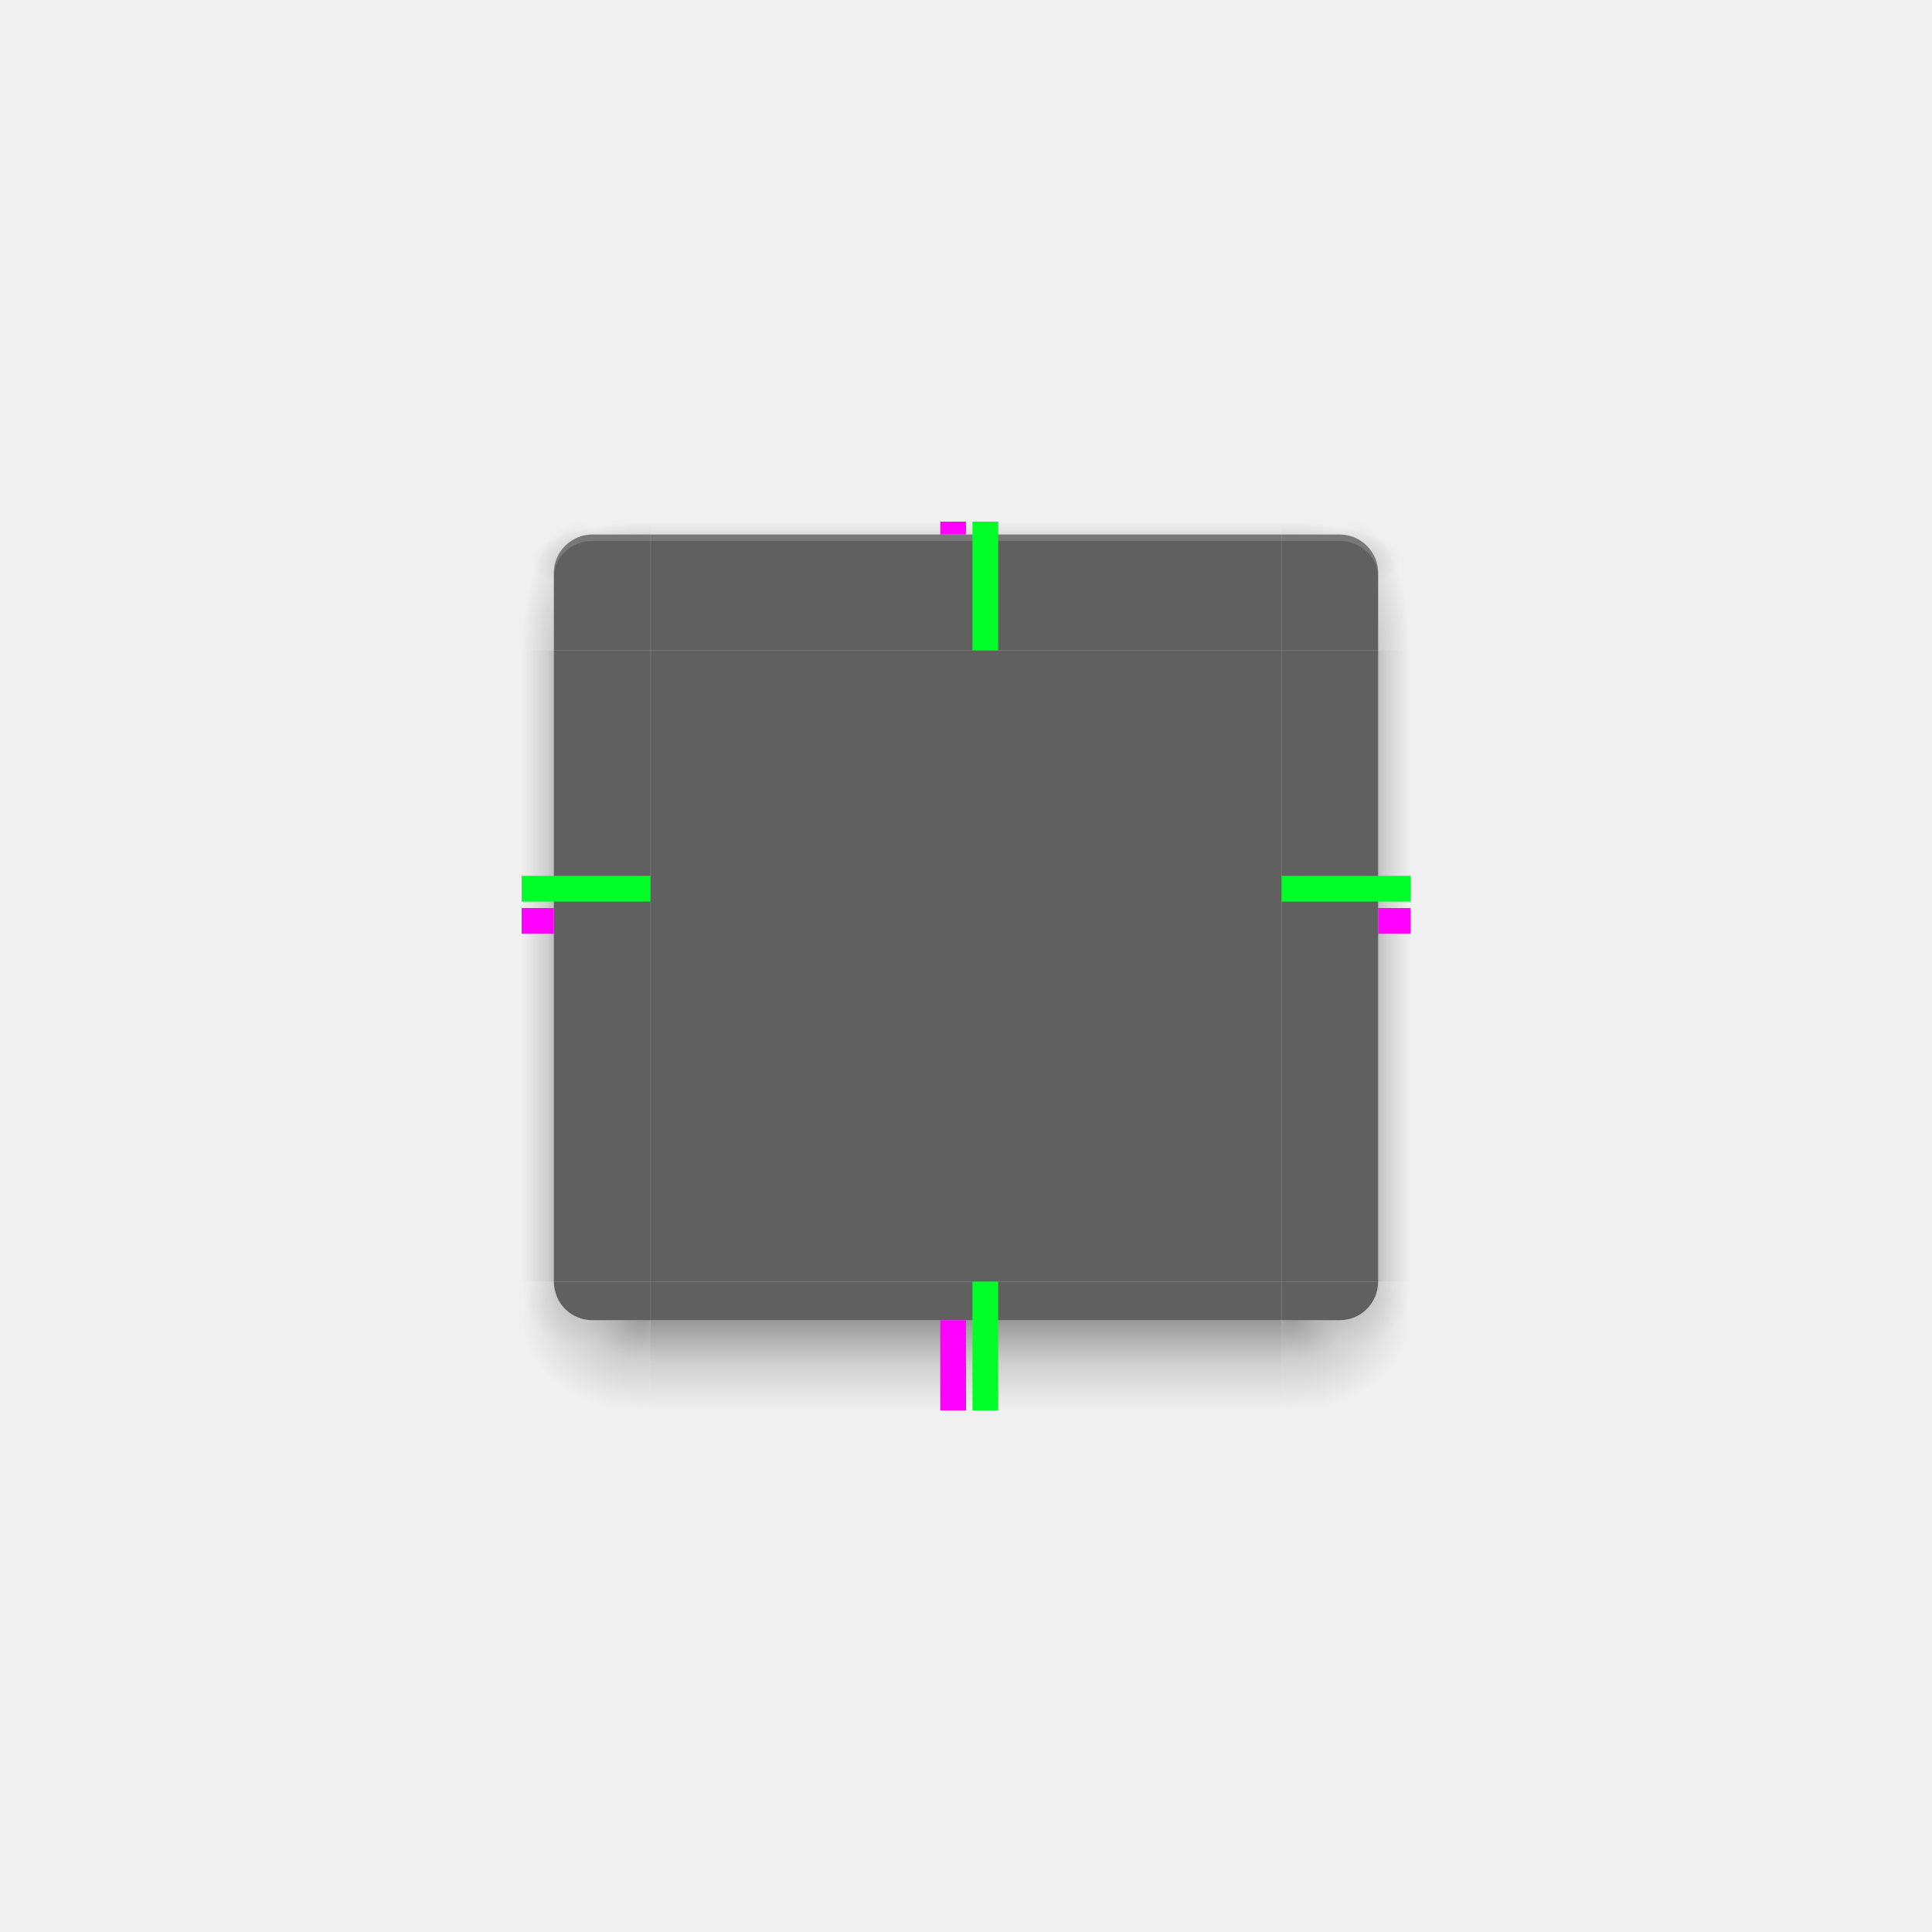
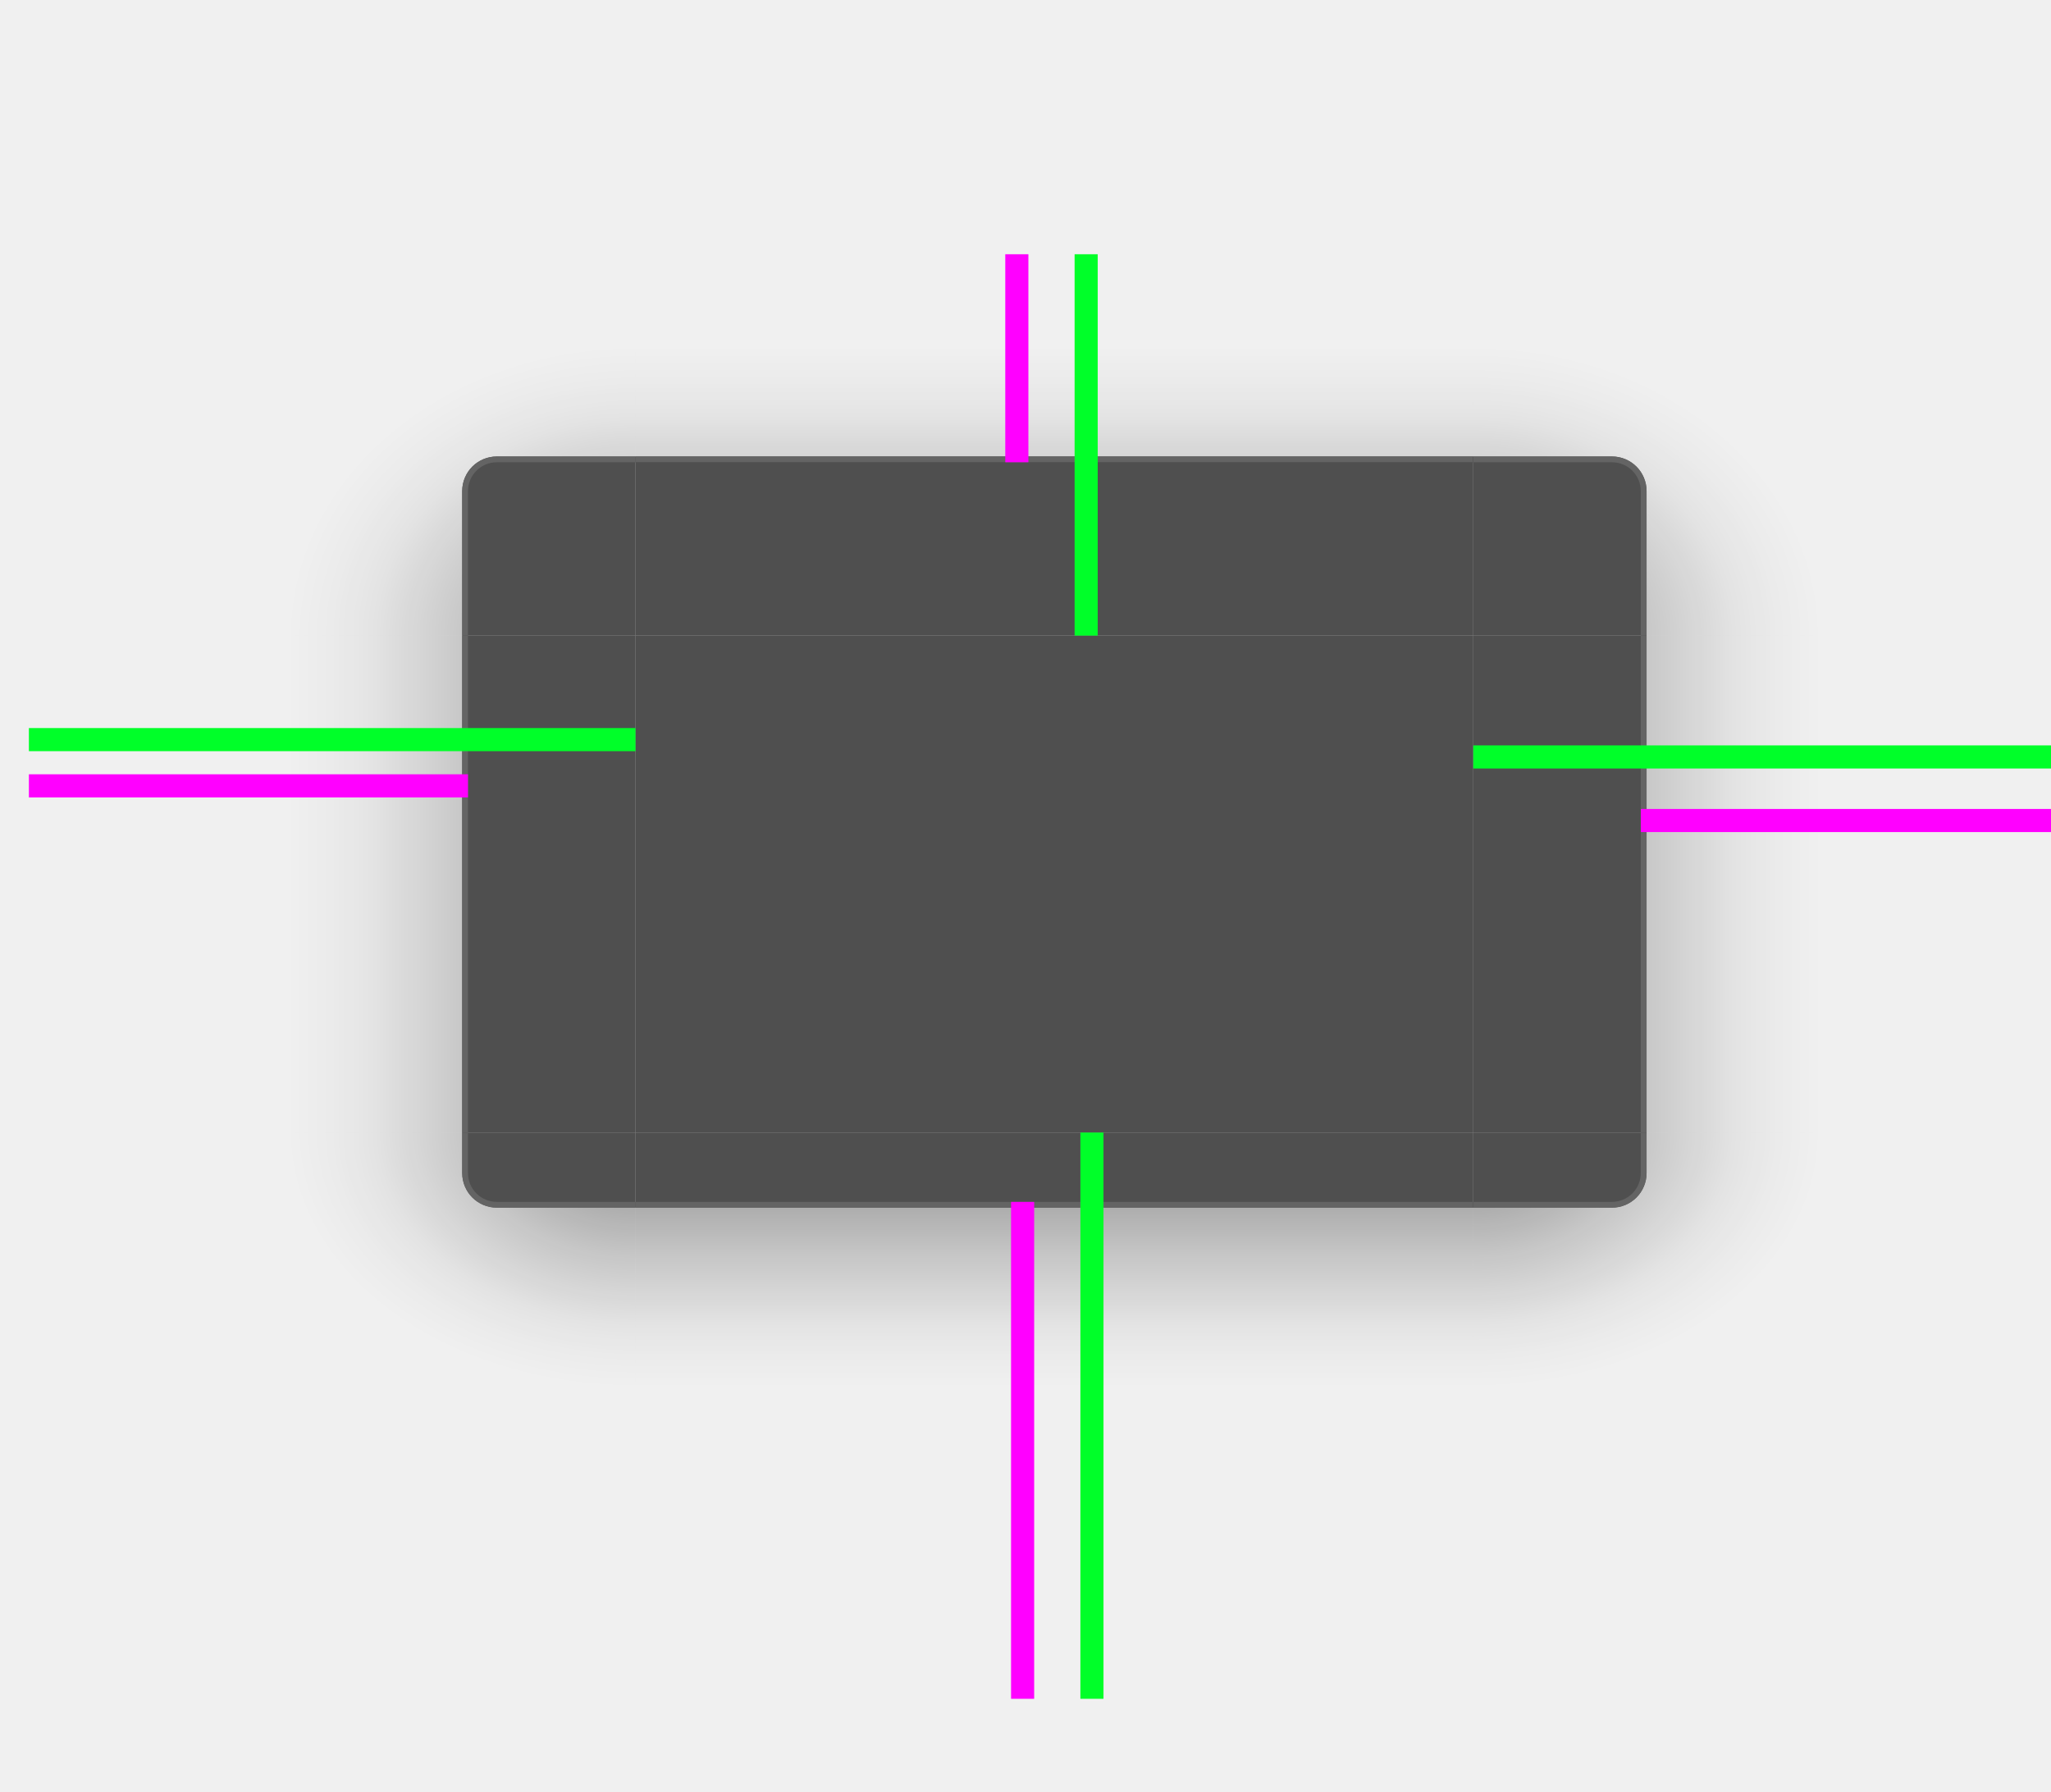
- <svg xmlns="http://www.w3.org/2000/svg" xmlns:xlink="http://www.w3.org/1999/xlink" id="svg4198" width="300" height="300" version="1.1" viewBox="0 0 300 300">
-   <defs id="defs4200">
-     <linearGradient id="linearGradient890">
-       <stop style="stop-opacity:.353" offset="0" id="stop884" />
-       <stop style="stop-opacity:.137" offset="0.701" id="stop886" />
-       <stop style="stop-opacity:0" offset="1" id="stop888" />
+ <svg xmlns="http://www.w3.org/2000/svg" xmlns:xlink="http://www.w3.org/1999/xlink" version="1.0" id="svg3642" height="310" width="355">
+   <defs id="defs3644">
+     <linearGradient id="shadow_active">
+       <stop style="stop-color:#000000;stop-opacity:0.922;" offset="0" id="stop7028" />
+       <stop style="stop-color:#000000;stop-opacity:0.741;" offset="0.125" id="stop7026" />
+       <stop style="stop-color:#000000;stop-opacity:0.602;" offset="0.25" id="stop6834" />
+       <stop style="stop-color:#000000;stop-opacity:0.331;" offset="0.5" id="stop6832" />
+       <stop id="stop6836" offset="0.75" style="stop-color:#000000;stop-opacity:0.108;" />
+       <stop style="stop-color:#000000;stop-opacity:0.039;" offset="0.875" id="stop6894" />
+       <stop style="stop-color:#000000;stop-opacity:0;" offset="1" id="stop6721" />
    </linearGradient>
-     <linearGradient id="linearGradient882">
-       <stop style="stop-opacity:.353" offset="0" id="stop876" />
-       <stop style="stop-opacity:.137" offset="0.5" id="stop878" />
-       <stop style="stop-opacity:0" offset="1" id="stop880" />
+     <linearGradient y2="181.628" x2="398" y1="138.14" x1="398" gradientTransform="matrix(1,0,0,1.011765,-215,56.2353)" gradientUnits="userSpaceOnUse" id="linearGradient5688" xlink:href="#shadow_active" />
+     <linearGradient y2="15.556" x2="396" y1="64.167" x1="396" gradientTransform="matrix(1,0,0,1.028569,-215,50.00005)" gradientUnits="userSpaceOnUse" id="linearGradient6612" xlink:href="#shadow_active" />
+     <linearGradient y2="166.802" x2="398" y1="138.14" x1="398" gradientTransform="matrix(1,0,0,1.011765,145,56.23529)" gradientUnits="userSpaceOnUse" id="linearGradient5688-2" xlink:href="#shadow_inactive" />
+     <linearGradient id="shadow_inactive">
+       <stop id="stop6719-25" offset="0" style="stop-color:#000000;stop-opacity:1;" />
+       <stop style="stop-color:#000000;stop-opacity:0.639;" offset="0.25" id="stop6834-1" />
+       <stop style="stop-color:#000000;stop-opacity:0.337;" offset="0.5" id="stop6832-0" />
+       <stop id="stop6836-0" offset="0.75" style="stop-color:#000000;stop-opacity:0.108;" />
+       <stop style="stop-color:#000000;stop-opacity:0.039;" offset="0.875" id="stop6894-7" />
+       <stop style="stop-color:#000000;stop-opacity:0;" offset="1" id="stop6721-4" />
    </linearGradient>
-     <linearGradient id="linearGradient874">
-       <stop style="stop-opacity:.353" offset="0" id="stop868" />
-       <stop style="stop-opacity:.137" offset="0.4" id="stop870" />
-       <stop style="stop-opacity:0" offset="1" id="stop872" />
-     </linearGradient>
-     <radialGradient id="radialGradient1933" cx="52" cy="20.518" r="3" fx="52" fy="20.518" gradientTransform="matrix(5.1222304e-6,-6.666662,2.857143,2.19444e-6,30.94958,1200.031)" gradientUnits="userSpaceOnUse" xlink:href="#linearGradient2643-6" />
-     <linearGradient id="linearGradient2643-6">
-       <stop id="stop2639-7" offset="0" style="stop-opacity:.353" />
-       <stop id="stop2655-5" offset=".45" style="stop-opacity:.137" />
-       <stop id="stop2641-3" offset="1" style="stop-opacity:0" />
-     </linearGradient>
-     <radialGradient id="radialGradient1562" cx="54.702" cy="24.514" r="3" fx="54.702" fy="24.514" gradientTransform="matrix(-4.1595182e-8,-1.999999,6.190497,-1.1695948e-7,-50.75384,948.7652)" gradientUnits="userSpaceOnUse" xlink:href="#linearGradient882" />
-     <radialGradient id="radialGradient1987" cx="52.084" cy="51.595" r="3" fx="52.084" fy="51.595" gradientTransform="matrix(-6.190477,1.5994408e-6,-1.2303386e-6,-4.761903,421.9957,1202.768)" gradientUnits="userSpaceOnUse" xlink:href="#linearGradient2643-6" />
-     <radialGradient id="radialGradient2009" cx="53.027" cy="52.74" r="3" fx="53.027" fy="52.74" gradientTransform="matrix(-2.62889,-0.00525889,0.00666803,-3.333324,227.937,1127.458)" gradientUnits="userSpaceOnUse" xlink:href="#linearGradient2643-6" />
-     <linearGradient id="linearGradient7337" x1="53" x2="53" y1="53.199" y2="59" gradientTransform="matrix(3.0625,0,0,2.333334,-61.31249,833.6955)" gradientUnits="userSpaceOnUse" xlink:href="#linearGradient2643-6" />
-     <linearGradient id="linearGradient7463" x1="53" x2="53" y1="21" y2="18" gradientTransform="matrix(3.0625,0,0,1.999999,-61.31249,797.3622)" gradientUnits="userSpaceOnUse" xlink:href="#linearGradient874" />
-     <linearGradient id="linearGradient2050" x1="50.181" x2="47" y1="35" y2="35" gradientTransform="matrix(2.25,0,0,3.0625,-24.75001,792.1122)" gradientUnits="userSpaceOnUse" xlink:href="#linearGradient2643-6" />
-     <linearGradient id="linearGradient5030" x1="50.181" x2="47" y1="35" y2="35" gradientTransform="matrix(2.25,0,0,3.0625,-24.75001,792.1122)" gradientUnits="userSpaceOnUse" xlink:href="#linearGradient2643-6" />
-     <radialGradient id="radialGradient5032" cx="53.494" cy="24.514" r="3" fx="53.494" fy="24.514" gradientTransform="matrix(0,-3.347414,6.190497,1.9729625e-8,-50.75384,1022.471)" gradientUnits="userSpaceOnUse" xlink:href="#linearGradient890" />
-     <radialGradient id="radialGradient5034" cx="52" cy="20.518" r="3" fx="52" fy="20.518" gradientTransform="matrix(5.1222304e-6,-6.666662,2.857143,2.19444e-6,30.94958,1200.031)" gradientUnits="userSpaceOnUse" xlink:href="#linearGradient2643-6" />
-     <radialGradient id="radialGradient5044" cx="53.027" cy="52.74" r="3" fx="53.027" fy="52.74" gradientTransform="matrix(-2.62889,-0.00525889,0.00666803,-3.333324,227.937,1127.458)" gradientUnits="userSpaceOnUse" xlink:href="#linearGradient2643-6" />
-     <radialGradient id="radialGradient5046" cx="52.084" cy="51.595" r="3" fx="52.084" fy="51.595" gradientTransform="matrix(-6.190477,1.5994408e-6,-1.2303386e-6,-4.761903,421.9957,1202.768)" gradientUnits="userSpaceOnUse" xlink:href="#linearGradient2643-6" />
-     <radialGradient xlink:href="#linearGradient2643-6" id="radialGradient937" gradientUnits="userSpaceOnUse" gradientTransform="matrix(5.1222304e-6,-6.666662,2.857143,2.19444e-6,30.94958,1200.031)" cx="52" cy="20.518" fx="52" fy="20.518" r="3" />
-     <radialGradient xlink:href="#linearGradient2643-6" id="radialGradient949" gradientUnits="userSpaceOnUse" gradientTransform="matrix(-2.62889,-0.00525889,0.00666803,-3.333324,227.937,1127.458)" cx="53.027" cy="52.74" fx="53.027" fy="52.74" r="3" />
+     <linearGradient y2="30" x2="396" y1="66" x1="396" gradientTransform="translate(145,44)" gradientUnits="userSpaceOnUse" id="linearGradient6612-5" xlink:href="#shadow_inactive" />
+     <linearGradient y2="99" x2="289.283" y1="99" x1="348.493" gradientTransform="matrix(1.013333,0,0,1,-243.14,53)" gradientUnits="userSpaceOnUse" id="linearGradient1126" xlink:href="#shadow_active" />
+     <radialGradient r="17.5" fy="80.417" fx="296.477" cy="80.417" cx="296.477" gradientTransform="matrix(8.1359764e-7,-2.857132,3.428571,1.1278823e-6,-165.7145,957.0745)" gradientUnits="userSpaceOnUse" id="radialGradient1306" xlink:href="#shadow_active" />
+     <linearGradient y2="99.015" x2="304.086" y1="99.015" x1="348.493" gradientTransform="matrix(1.013333,0,0,1,116.86,52.98452)" gradientUnits="userSpaceOnUse" id="linearGradient1389" xlink:href="#shadow_inactive" />
+     <radialGradient r="17.5" fy="178.723" fx="48.271" cy="178.723" cx="48.271" gradientTransform="matrix(-3.428572,1.6634773e-6,0,-2.514286,275.5001,645.3609)" gradientUnits="userSpaceOnUse" id="radialGradient965" xlink:href="#shadow_active" />
+     <radialGradient r="17.5" fy="181.177" fx="48.271" cy="181.177" cx="48.271" gradientTransform="matrix(-2.571429,7.4376771e-7,-2.0148289e-7,-1.657142,594.1251,496.2359)" gradientUnits="userSpaceOnUse" id="radialGradient967" xlink:href="#shadow_inactive" />
+     <radialGradient r="17.5" fy="80.417" fx="296.451" cy="80.417" cx="296.451" gradientTransform="matrix(-3.7607938e-7,-2.057117,2.571432,-5.1233137e-7,263.2141,719.8343)" gradientUnits="userSpaceOnUse" id="radialGradient969" xlink:href="#shadow_inactive" />
+     <linearGradient y2="99" x2="289.283" y1="99" x1="348.493" gradientTransform="matrix(-1.013333,0,0,1,608.14,53)" gradientUnits="userSpaceOnUse" id="linearGradient968" xlink:href="#shadow_active" />
+     <linearGradient y2="99.015" x2="304.086" y1="99.015" x1="348.493" gradientTransform="matrix(-1.013333,0,0,1,968.14,52.98452)" gradientUnits="userSpaceOnUse" id="linearGradient1012" xlink:href="#shadow_inactive" />
  </defs>
-   <path style="fill:#000000;fill-opacity:1;fill-rule:evenodd;stroke:none;opacity:0.6" id="decoration-center" d="m 101,101 v 98 h 98 v -98 z" />
-   <g id="decoration-left" transform="translate(0,-752.3622)">
-     <path style="color:#000000;line-height:normal;font-family:Sans;text-indent:0;text-align:start;text-transform:none;fill:url(#linearGradient2050);stroke:none;stroke-width:1.153" id="path5066" d="m 81,853.362 v 98 h 5 v -98 z" />
-     <path style="fill:#000000;fill-opacity:1;fill-rule:evenodd;stroke:none;stroke-width:0.725;opacity:0.6" id="path5064" d="m 101,951.362 v -97.999 H 86 v 98 z" />
+   <g transform="translate(0,-90)" id="layer1">
+     <g transform="translate(140,-31.063)" id="decoration-inactive-topleft">
+       <path id="rect6520-3-2-6" style="opacity:0.2;fill:url(#radialGradient969);fill-opacity:1;stroke:none" d="M 365 44 L 365 110 L 440 110 L 440 104 L 440 100 L 440 85 C 440 81.676 442.676 79 446 79 L 470 79 L 470 44 L 365 44 z " transform="translate(-140,121.063)" />
+       <g id="6utrh-9">
+         <g transform="translate(0,1)" id="decoration-toplefthaerty-5">
+           <g id="49093u-9" transform="translate(-19,25)">
+             <path id="rect5073-4-9-6" style="opacity:0.57;fill:#000000;fill-opacity:1;stroke:none;stroke-width:1" d="M 446 79 C 442.676 79 440 81.676 440 85 L 440 100 L 440 104 L 440 110 L 446 110 L 470 110 L 470 80 L 470 79 L 446 79 z " transform="translate(-121,95.063)" />
+             <path id="path8252" style="opacity:0.6;fill:#646464;fill-opacity:1;stroke:none;stroke-width:1" d="M 446 79 C 442.676 79 440 81.676 440 85 L 440 100 L 440 104 L 440 110 L 441 110 L 441 85 C 441 82.23 443.23 80 446 80 L 470 80 L 470 79 L 446 79 z " transform="translate(-121,95.063)" />
+           </g>
+         </g>
+       </g>
+     </g>
+     <g id="decoration-right" transform="matrix(-1,0,0,1,604.875,3)">
+       <path id="path960" style="opacity:0.5;fill:url(#linearGradient968);fill-opacity:1;stroke:none;stroke-width:1.007" d="M 285 110 L 285 196 L 360 196 L 360 110 L 285 110 z " transform="matrix(-1,0,0,1,604.875,87)" />
+       <path id="path964" style="opacity:0.67;fill:#000000;fill-opacity:1;stroke:none" d="M 255 110 L 255 196 L 284 196 L 285 196 L 285 110 L 284 110 L 255 110 z " transform="matrix(-1,0,0,1,604.875,87)" />
+       <path id="path1353" style="opacity:1;fill:#646464;fill-opacity:1;stroke:none;stroke-width:0.183" d="m 320.875,197 v 86 h -0.967 -0.033 v -86 h 0.033 z" />
+     </g>
+     <g id="g4418" style="display:none" transform="translate(-1453.445,-465.2191)" />
+     <g id="layer2" style="display:inline" transform="translate(-1453.445,-465.2191)" />
+     <g transform="translate(975.6159,-1945.099)" id="g2424" style="display:none" />
+     <g transform="translate(975.6159,-1945.099)" id="g2426" style="display:inline" />
+     <g transform="translate(1021.594,-976.2358)" id="g3429" />
+     <g transform="translate(2807.884,-592.7777)" id="g19758" />
+     <g transform="translate(3912.709,-1471.047)" id="g3935" />
+     <g transform="translate(1514.84,-1486.394)" id="g8459" />
+     <g transform="translate(164.0222,-157.7826)" id="g28391" />
+     <g transform="translate(1268.847,-1036.052)" id="g28393" />
+     <g transform="translate(-1129.022,-1051.399)" id="g28395" />
+     <g transform="translate(2310.522,-165.7826)" id="g6598" />
+     <g transform="translate(3415.347,-1044.052)" id="g6640" />
+     <g transform="translate(1017.478,-1059.399)" id="g6716" />
+     <g style="opacity:0.459" transform="matrix(1,0,0,-1,-153.4451,295.1744)" id="g6850" />
+     <g transform="translate(-1919.565,-153.3622)" style="display:none" id="g4240" />
+     <g transform="translate(-1919.565,-153.3622)" style="display:inline" id="g4242" />
+     <g style="display:none" id="g4244" transform="translate(509.496,-1633.242)" />
+     <g style="display:inline" id="g4246" transform="translate(509.496,-1633.242)" />
+     <g id="g4248" transform="translate(555.4738,-664.3789)" />
+     <g id="g4250" transform="translate(2341.764,-280.9208)" />
+     <g id="g4252" transform="translate(3446.59,-1159.19)" />
+     <g id="g4254" transform="translate(1048.72,-1174.537)" />
+     <g id="g4256" transform="translate(-302.0977,154.0743)" />
+     <g id="g4258" transform="translate(802.7275,-724.1951)" />
+     <g id="g4260" transform="translate(-1595.142,-739.5423)" />
+     <g id="g4262" transform="translate(1844.402,146.0743)" />
+     <g id="g4264" transform="translate(2949.227,-732.1951)" />
+     <g id="g4266" transform="translate(551.3578,-747.5423)" />
+     <g id="g4268" transform="matrix(1,0,0,-1,-619.565,607.0312)" style="opacity:0.459" />
+     <g transform="translate(-215,9)" id="decoration-bottom">
+       <path id="path6217-8" style="opacity:0.5;fill:url(#linearGradient5688);fill-opacity:1;stroke:none;stroke-width:1.006" d="M 110 209 L 110 294 L 255 294 L 255 209 L 110 209 z " transform="translate(215,81)" />
+       <path id="path6211-7" style="opacity:0.67;fill:#000000;fill-opacity:1;stroke:none;stroke-width:1.414" d="M 110 196 L 110 208 L 110 209 L 255 209 L 255 208 L 255 196 L 110 196 z " transform="translate(215,81)" />
+       <path id="path1351" style="opacity:1;fill:#646464;fill-opacity:1;stroke:none;stroke-width:0.392" d="M 325,289 V 289.923 290 H 470 V 289.923 289 Z" />
+     </g>
+     <path id="decoration-center" d="m 110,200 v 86 h 145 v -86 z" style="opacity:0.67;fill:#000000;fill-opacity:1;stroke:none" />
+     <g transform="translate(-215,-5.99995)" id="decoration-top">
+       <path transform="translate(215,89.99995)" d="M 110,50 V 86 H 255 V 50 Z" style="opacity:0.5;fill:url(#linearGradient6612);fill-opacity:1;stroke:none;stroke-width:1.014" id="path6055-5" />
+       <path id="path6092-3" style="opacity:0.67;fill:#000000;fill-opacity:1;stroke:none;stroke-width:1" d="M 110 79 L 110 80 L 110 110 L 255 110 L 255 80 L 255 79 L 110 79 z " transform="translate(215,95.99995)" />
+       <path id="path1355" style="opacity:1;fill:#646464;fill-opacity:1;stroke:none;stroke-width:0.18" d="m 325,175 v 0.032 0.968 h 145 v -0.968 -0.032 z" />
+     </g>
+     <g transform="translate(-239.875,3)" id="decoration-left">
+       <path id="path6345-1" style="opacity:0.5;fill:url(#linearGradient1126);fill-opacity:1;stroke:none;stroke-width:1.007" d="M 5 110 L 5 196 L 80 196 L 80 110 L 5 110 z " transform="translate(239.875,87)" />
+       <path id="path6339-9" style="opacity:0.67;fill:#000000;fill-opacity:1;stroke:none" d="M 80 110 L 80 196 L 81 196 L 110 196 L 110 110 L 81 110 L 80 110 z " transform="translate(239.875,87)" />
+       <path id="path1349" style="opacity:1;fill:#646464;fill-opacity:1;stroke:none;stroke-width:0.183" d="m 319.875,197 v 86 h 0.033 0.967 v -86 h -0.967 z" />
+     </g>
+     <g transform="translate(145,9.07798)" id="decoration-inactive-bottom">
+       <path id="path6217-8-2" style="opacity:0.2;fill:url(#linearGradient5688-2);fill-opacity:1;stroke:none;stroke-width:1.006" d="M 470 209 L 470 294 L 615 294 L 615 209 L 470 209 z " transform="translate(-145,80.92202)" />
+       <path id="path6211-7-5" style="opacity:0.57;fill:#000000;fill-opacity:1;stroke:none;stroke-width:1.414" d="M 470 196 L 470 208 L 470 209 L 615 209 L 615 208 L 615 196 L 470 196 z " transform="translate(-145,80.92202)" />
+       <path id="path8260" style="opacity:0.6;fill:#646464;fill-opacity:1;stroke:none;stroke-width:0.392" d="m 325,288.922 v 0.923 0.077 h 145 v -0.077 -0.923 z" />
+     </g>
+     <path id="decoration-inactive-center" d="m 470,200 v 86 h 145 v -86 z" style="opacity:0.57;fill:#000000;fill-opacity:1;stroke:none" />
+     <g transform="translate(145,-6)" id="decoration-inactive-top">
+       <path id="path6055-5-5" style="opacity:0.2;fill:url(#linearGradient6612-5);fill-opacity:1;stroke:none" d="M 470 44 L 470 79 L 615 79 L 615 44 L 470 44 z " transform="translate(-145,96)" />
+       <path id="path6092-3-3" style="opacity:0.57;fill:#000000;fill-opacity:1;stroke:none;stroke-width:1" d="M 470 79 L 470 80 L 470 110 L 615 110 L 615 80 L 615 79 L 470 79 z " transform="translate(-145,96)" />
+       <path id="path8264" style="opacity:0.6;fill:#646464;fill-opacity:1;stroke:none;stroke-width:0.18" d="M 325,175 V 175.032 176 H 470 V 175.032 175 Z" />
+     </g>
+     <g transform="translate(120.125,2.98452)" id="decoration-inactive-left">
+       <path id="path6345-1-1" style="opacity:0.2;fill:url(#linearGradient1389);fill-opacity:1;stroke:none;stroke-width:1.007" d="M 365 110 L 365 196 L 440 195.984 L 440 110 L 365 110 z " transform="translate(-120.125,87.01548)" />
+       <path id="path6339-9-9" style="opacity:0.57;fill:#000000;fill-opacity:1;stroke:none" d="M 440 110 L 440 196 L 441 196 L 470 196 L 470 110 L 441 110 L 440 110 z " transform="translate(-120.125,87.01548)" />
+       <path id="path8258" style="opacity:0.6;fill:#646464;fill-opacity:1;stroke:none;stroke-width:0.183" d="m 319.875,197.015 v 86 h 0.033 0.967 v -86 h -0.967 z" />
+     </g>
+     <g id="decoration-bottomleft" transform="translate(-385,-4.000015)">
+       <path id="rect7023-1" style="opacity:0.67;fill:#000000;fill-opacity:1;stroke:none;stroke-width:1" d="M 80 196 L 80 203 C 80 206.324 82.676 209 86 209 L 110 209 L 110 208 L 110 196 L 81 196 L 80 196 z " transform="translate(385,94.00002)" />
+       <g id="hrh-6" transform="matrix(1,0,0,0.9993211,165,-10.66658)">
+         <path id="rect5099-9-5" style="opacity:0.5;fill:url(#radialGradient965);fill-opacity:1;stroke:none" d="M 5 196 L 5 294 L 110 294 L 110 209 L 86 209 C 82.676 209 80 206.324 80 203 L 80 196 L 5 196 z " transform="matrix(1,0,0,1.000679,220,104.7377)" />
+         <g transform="translate(-20,24)" id="decoration-bottomleft57547-54-5">
+           <g id="g6659-3-3-0" />
+         </g>
+       </g>
+       <path id="path1346" style="opacity:1;fill:#646464;fill-opacity:1;stroke:none;stroke-width:1" d="M 80 196 L 80 203 C 80 206.324 82.676 209 86 209 L 110 209 L 110 208 L 86 208 C 83.23 208 81 205.77 81 203 L 81 196 L 80 196 z " transform="translate(385,94.00002)" />
+     </g>
+     <g id="decoration-inactive-bottomleft">
+       <path id="path4207" style="opacity:0.57;fill:#000000;fill-opacity:1;stroke:none;stroke-width:1.414" d="M 440 196 L 440 203 C 440 206.324 442.676 209 446 209 L 470 209 L 470 208 L 470 196 L 441 196 L 440 196 z " transform="translate(0,90)" />
+       <g id="hrh-3" transform="matrix(1,0,0,0.9993211,140,-14.60409)">
+         <path id="rect5099-9-6" style="opacity:0.2;fill:url(#radialGradient967);fill-opacity:1;stroke:none" d="M 365 196 L 365 294 L 470 294 L 470 209 L 446 209 C 442.676 209 440 206.324 440 203 L 440 196 L 365 196 z " transform="matrix(1,0,0,1.000679,-140,104.6752)" />
+         <g transform="translate(-20,24)" id="decoration-bottomleft57547-54-2">
+           <g id="g6659-3-3-4" />
+         </g>
+       </g>
+       <path id="path8255" style="opacity:0.6;fill:#646464;fill-opacity:1;stroke:none;stroke-width:1.414" d="M 440 196 L 440 203 C 440 206.324 442.676 209 446 209 L 470 209 L 470 208 L 446 208 C 443.23 208 441 205.77 441 203 L 441 196 L 440 196 z " transform="translate(0,90)" />
+     </g>
+     <rect y="134" x="174" height="36" width="4" id="shadow-hint-top-margin" style="opacity:1;fill:#ff00ff;fill-opacity:1;stroke:none;stroke-width:0.447" />
+     <rect y="298" x="175" height="86" width="4" id="shadow-hint-bottom-margin" style="opacity:1;fill:#ff00ff;fill-opacity:1;stroke:none;stroke-width:1.183" />
+     <rect y="230" x="284" height="4" width="76" id="shadow-hint-right-margin" style="opacity:1;fill:#ff00ff;fill-opacity:1;stroke:none;stroke-width:0.707" />
+     <rect y="224" x="5" height="4" width="76" id="shadow-hint-left-margin" style="opacity:1;fill:#ff00ff;fill-opacity:1;stroke:none;stroke-width:0.707" />
+     <rect style="fill:#00ff29;fill-opacity:1;stroke:none;stroke-width:1.085" y="134" x="186" height="66" width="4" id="hint-top-margin" />
+     <rect style="fill:#00ff29;fill-opacity:1;stroke:none;stroke-width:1.119" y="286" x="187" height="98" width="4" id="hint-bottom-margin" />
+     <rect style="fill:#00ff29;fill-opacity:1;stroke:none;stroke-width:1.085" transform="rotate(90)" y="-360" x="219" height="105" width="4" id="hint-right-margin" />
+     <rect style="fill:#00ff29;fill-opacity:1;stroke:none;stroke-width:1.085" transform="rotate(90)" y="-110" x="216" height="105" width="4" id="hint-left-margin" />
+     <g id="decoration-topleft" transform="matrix(-1,0,0,1,535,-31.0625)">
+       <path id="path1019" style="opacity:0.5;fill:url(#radialGradient1306);fill-opacity:1;stroke:none" d="M 5 44 L 5 110 L 80 110 L 80 104 L 80 100 L 80 85 C 80 81.676 82.676 79 86 79 L 110 79 L 110 44 L 5 44 z " transform="matrix(-1,0,0,1,535,121.0625)" />
+       <g id="g1027" transform="translate(250)">
+         <g transform="matrix(-1,0,0,1,524,26)" id="g1025">
+           <path id="path1023" style="opacity:0.67;fill:#000000;fill-opacity:1;stroke:none;stroke-width:1" d="M 86 79 C 82.676 79 80 81.676 80 85 L 80 100 L 80 104 L 80 110 L 86 110 L 110 110 L 110 80 L 110 79 L 86 79 z " transform="translate(239,95.0625)" />
+           <path id="path1316" style="opacity:1;fill:#646464;fill-opacity:1;stroke:none;stroke-width:1" d="M 86 79 C 82.676 79 80 81.676 80 85 L 80 100 L 80 104 L 80 110 L 81 110 L 81 85 C 81 82.23 83.23 80 86 80 L 110 80 L 110 79 L 86 79 z " transform="translate(239,95.0625)" />
+         </g>
+       </g>
+     </g>
+     <g id="decoration-inactive-right" transform="matrix(-1,0,0,1,964.875,2.98452)">
+       <path id="path1004" style="opacity:0.2;fill:url(#linearGradient1012);fill-opacity:1;stroke:none;stroke-width:1.007" d="M 645 110 L 645 195.984 L 720 196 L 720 110 L 645 110 z " transform="matrix(-1,0,0,1,964.875,87.01548)" />
+       <path id="path1008" style="opacity:0.57;fill:#000000;fill-opacity:1;stroke:none" d="M 615 110 L 615 196 L 644 196 L 645 196 L 645 110 L 644 110 L 615 110 z " transform="matrix(-1,0,0,1,964.875,87.01548)" />
+       <path id="path8262" style="opacity:0.6;fill:#646464;fill-opacity:1;stroke:none;stroke-width:0.183" d="m 320.875,197.015 v 86 h -0.967 -0.033 v -86 h 0.033 z" />
+     </g>
+     <use height="100%" width="100%" transform="matrix(-1,0,0,1,365,0)" id="decoration-topright" xlink:href="#decoration-topleft" y="0" x="0" />
+     <use height="100%" width="100%" transform="matrix(-1,0,0,1,1085,0)" id="decoration-inactive-topright" xlink:href="#decoration-inactive-topleft" y="0" x="0" />
+     <use height="100%" width="100%" transform="matrix(-1,0,0,1,365,0)" id="decoration-bottomright" xlink:href="#decoration-bottomleft" y="0" x="0" />
+     <use height="100%" width="100%" transform="matrix(-1,0,0,1,1085,0)" id="decoration-inactive-bottomright" xlink:href="#decoration-inactive-bottomleft" y="0" x="0" />
  </g>
-   <g id="decoration-top" transform="translate(0,-752.3622)">
-     <path style="fill:#000000;fill-opacity:1;fill-rule:evenodd;stroke:none;stroke-width:0.888;opacity:0.6" id="path1620" d="M 101.001,853.362 H 199 v -18 h -98 z" />
-     <path style="color:#000000;line-height:normal;font-family:Sans;text-indent:0;text-align:start;text-transform:none;fill:url(#linearGradient7463);stroke:none;stroke-width:0.628" id="path1622" d="m 199,833.362 h -98 v 2 h 98 z" />
-     <path d="M 101.001,836.362 H 199 v -1 h -98 z" id="path897" style="fill:#ffffff;fill-opacity:1;fill-rule:evenodd;stroke:none;stroke-width:0.888;opacity:0.15" />
-   </g>
-   <g id="decoration-bottom" transform="translate(0,-752.3622)">
-     <path style="color:#000000;line-height:normal;font-family:Sans;text-indent:0;text-align:start;text-transform:none;fill:url(#linearGradient7337);stroke:none;stroke-width:1.355" id="path1628" d="m 101,971.362 h 98 v -14 h -98 z" />
-     <path style="fill:#000000;fill-opacity:1;fill-rule:evenodd;stroke:none;stroke-width:0.512;opacity:0.6" id="path1626" d="M 198.999,951.362 H 101 v 6 h 98 z" />
-   </g>
-   <g id="decoration-bottomleft" transform="translate(0,-752.3622)">
-     <path style="color:#000000;line-height:normal;font-family:Sans;text-indent:0;text-align:start;text-transform:none;opacity:0.6;fill:url(#radialGradient949);stroke:none;stroke-width:0.864" id="path2007" d="M 101,971.362 H 81 v -20 h 5 c 0,4 3.61,6.094 6.429,6 L 101,957.076 Z" />
-     <path style="color:#000000;line-height:normal;font-family:Sans;text-indent:0;text-align:start;text-transform:none;fill:url(#radialGradient1987);stroke:none;stroke-width:0.864" id="path1818" d="M 101,971.362 H 81 v -20 h 5 c 0,4 3.615,6.205 6.429,6 H 101 Z" />
-     <path style="fill:#000000;fill-opacity:1;fill-rule:evenodd;stroke:none;stroke-width:0.462;opacity:0.6" d="M 86 199 C 86 202.324 88.676 205 92 205 L 101 205 L 101 199 L 86 199 z " id="path1816" transform="translate(0,752.3622)" />
-   </g>
-   <g id="decoration-topleft" transform="translate(0,-752.3622)">
-     <path style="color:#000000;line-height:normal;font-family:Sans;text-indent:0;text-align:start;text-transform:none;fill:url(#radialGradient937);stroke:none;stroke-width:0.462" id="path5072" d="M 101,833.362 H 81 v 20 h 5 v -11.429 c 0,-4.286 3,-6.914 6.429,-6.571 L 101,836.219 Z" />
-     <path style="color:#000000;line-height:normal;font-family:Sans;text-indent:0;text-align:start;text-transform:none;fill:url(#radialGradient1562);stroke:none;stroke-width:0.462" id="path1558" d="M 101,833.362 H 81 v 20 h 5.714 L 86,841.934 c -0.212,-3.393 2,-6.571 6.429,-6.571 H 101 Z" />
-     <path style="fill:#000000;fill-opacity:1;fill-rule:evenodd;stroke:none;stroke-width:0.462;opacity:0.6" d="M 92 83 C 88.676 83 86 85.676 86 89 L 86 99 L 86 101 L 88 101 L 99 101 L 101 101 L 101 99 L 101 85 L 101 83 L 99 83 L 92 83 z " id="path5070" transform="translate(0,752.3622)" />
-     <path style="fill:#ffffff;fill-opacity:1;fill-rule:evenodd;stroke:none;stroke-width:0.462;opacity:0.15" d="M 92 83 C 88.676 83 86 85.676 86 89 L 86 89.666 C 86 86.527 88.676 84 92 84 L 99 84 L 101 84 L 101 83 L 99 83 L 92 83 z " id="path876" transform="translate(0,752.3622)" />
-   </g>
-   <g id="decoration-right" transform="matrix(-1,0,0,1,300,-752.3622)">
-     <path style="color:#000000;line-height:normal;font-family:Sans;text-indent:0;text-align:start;text-transform:none;fill:url(#linearGradient5030);stroke:none;stroke-width:1.153" id="path5018" d="m 81,853.362 v 98 h 5 v -98 z" />
-     <path style="fill:#000000;fill-opacity:1;fill-rule:evenodd;stroke:none;stroke-width:0.725;opacity:0.6" id="path5020" d="m 101,951.362 v -97.999 H 86 v 98 z" />
-   </g>
-   <rect style="opacity:1;fill:#ff00ff;fill-opacity:1;stroke:none;stroke-width:0.447" id="shadow-hint-top-margin" width="4" height="2" x="146" y="81" />
-   <rect style="opacity:1;fill:#ff00ff;fill-opacity:1;stroke:none;stroke-width:1.183" id="shadow-hint-bottom-margin" width="4" height="14" x="146" y="205" />
-   <rect style="opacity:1;fill:#ff00ff;fill-opacity:1;stroke:none;stroke-width:0.707" id="shadow-hint-right-margin" width="5" height="4" x="214" y="141" />
-   <rect style="opacity:1;fill:#ff00ff;fill-opacity:1;stroke:none;stroke-width:0.707" id="shadow-hint-left-margin" width="5" height="4" x="81" y="141" />
-   <rect id="hint-top-margin" width="4" height="20" x="151" y="81" style="fill:#00ff29;fill-opacity:1;stroke:none;stroke-width:1.085" />
-   <rect id="hint-bottom-margin" width="4" height="20" x="151" y="199" style="fill:#00ff29;fill-opacity:1;stroke:none;stroke-width:1.085" />
-   <rect id="hint-right-margin" width="4" height="20" x="136" y="-219" transform="rotate(90)" style="fill:#00ff29;fill-opacity:1;stroke:none;stroke-width:1.085" />
-   <rect id="hint-left-margin" width="4" height="20" x="136" y="-101" transform="rotate(90)" style="fill:#00ff29;fill-opacity:1;stroke:none;stroke-width:1.085" />
-   <use x="0" y="0" xlink:href="#decoration-topleft" id="decoration-topright" transform="matrix(-1,0,0,1,300,0)" width="100%" height="100%" />
-   <use x="0" y="0" xlink:href="#decoration-bottomleft" id="decoration-bottomright" transform="matrix(-1,0,0,1,300,0)" width="100%" height="100%" />
</svg>
